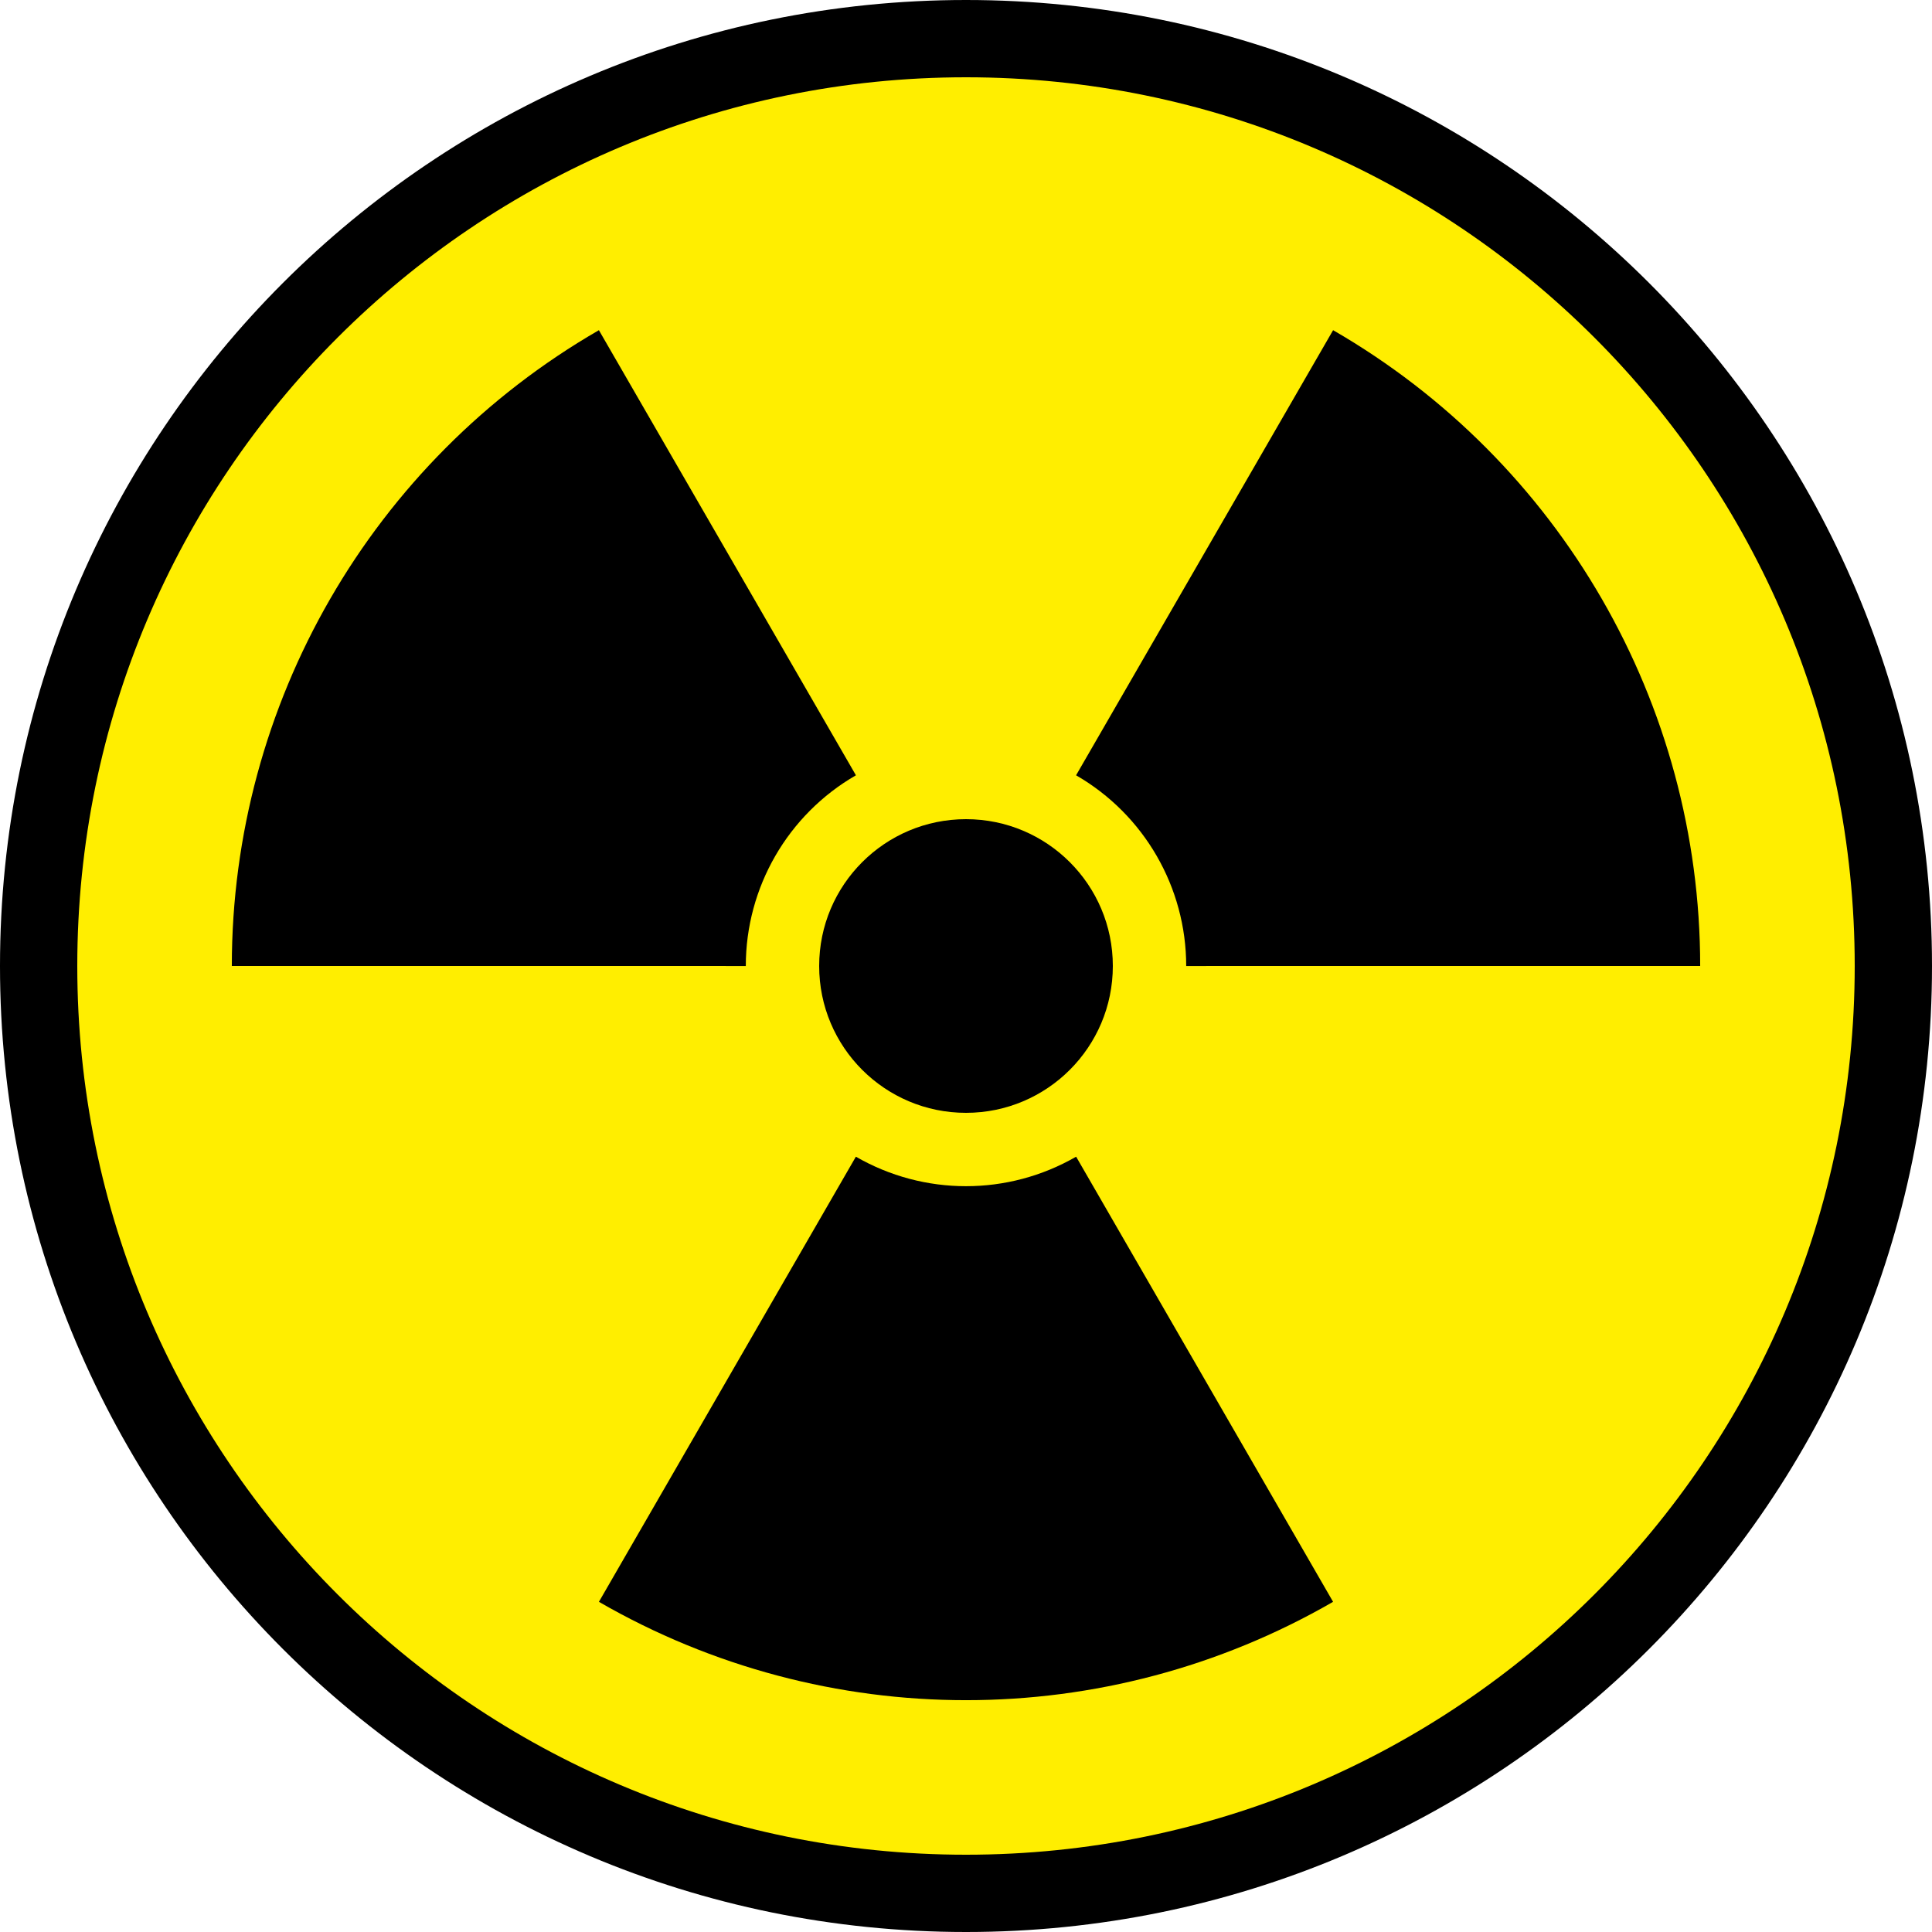
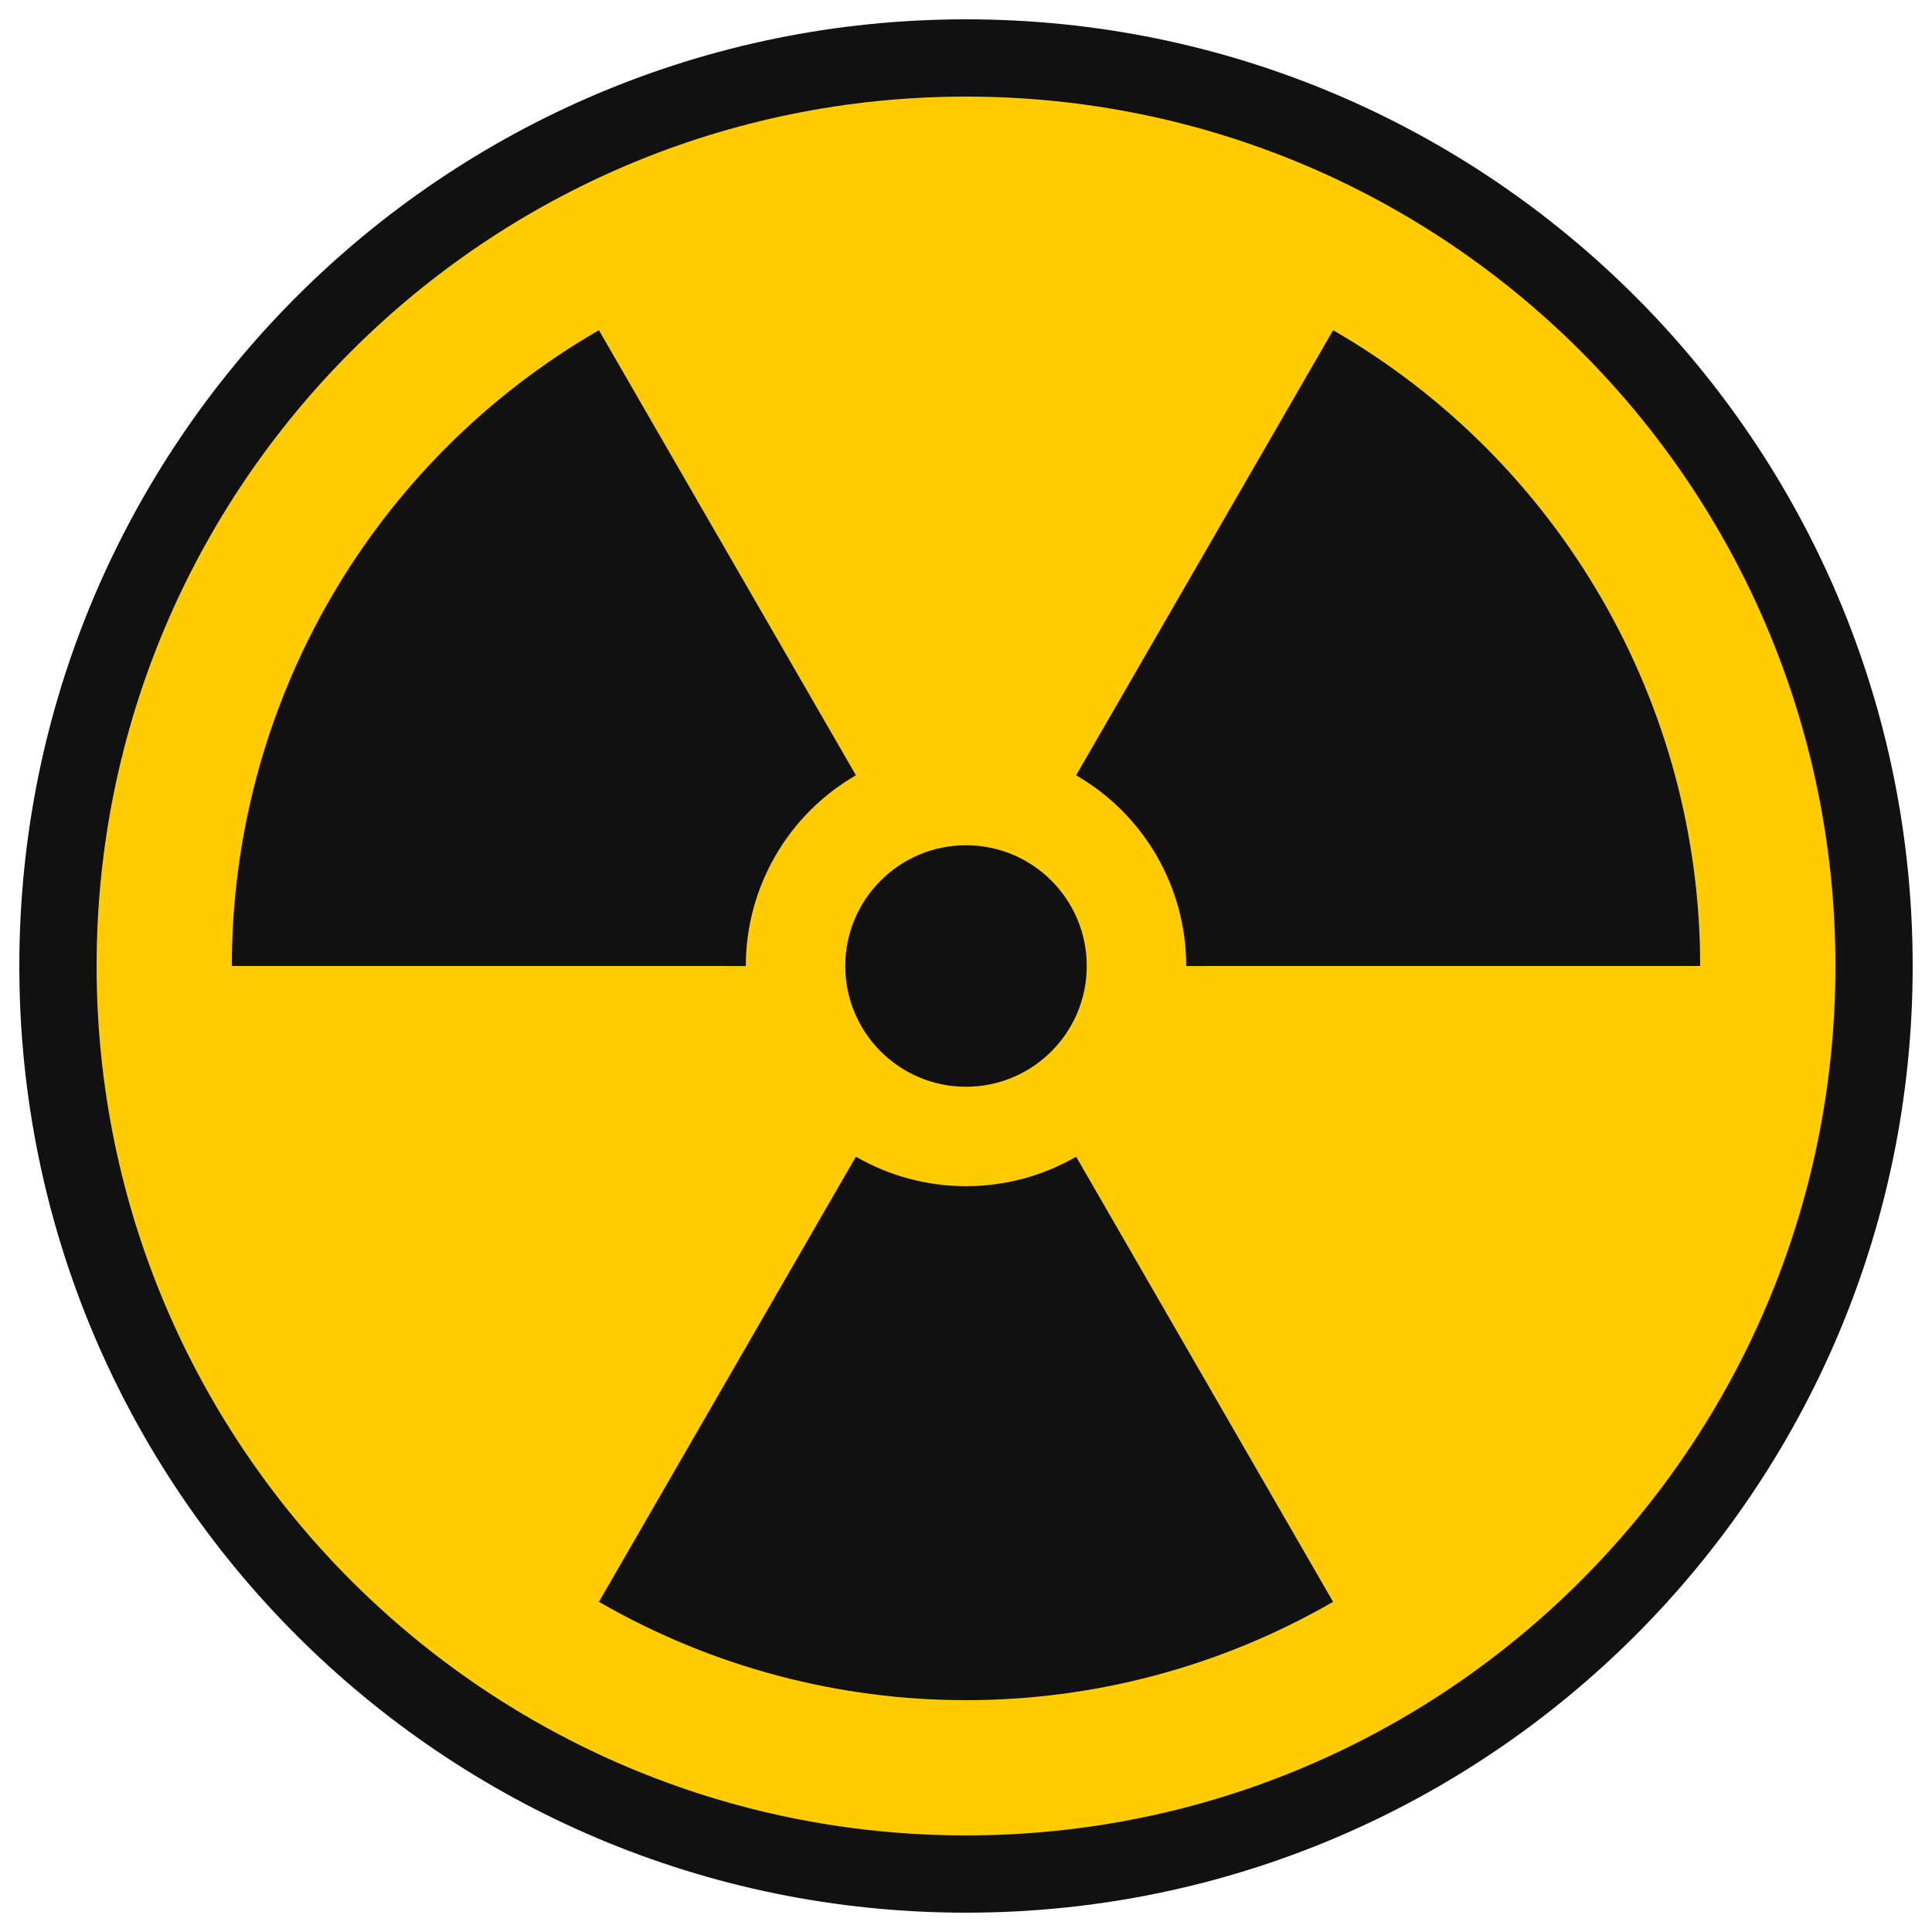
<svg xmlns="http://www.w3.org/2000/svg" viewBox="0 0 100 100">
-   <circle cx="50" cy="50" r="50" fill="#000" />
-   <circle cx="50" cy="50" r="46" fill="#ffee00" />
-   <g fill="#000">
-     <circle cx="50" cy="50" r="7.6" />
+   <circle cx="50" cy="50" r="49" fill="#111" />
+   <circle cx="50" cy="50" r="45" fill="#fc0" />
+   <g fill="#111">
+     <circle cx="50" cy="50" r="6.25" />
    <path d="M55.7 59.87L69 82.91A38 38 0 0 1 31 82.91L44.3 59.87A11.4 11.4 0 0 0 55.7 59.87Z" />
    <path d="M55.7 59.87L69 82.91A38 38 0 0 1 31 82.91L44.3 59.87A11.4 11.4 0 0 0 55.7 59.87Z" transform="rotate(120 50 50)" />
    <path d="M55.7 59.87L69 82.91A38 38 0 0 1 31 82.91L44.3 59.87A11.4 11.4 0 0 0 55.7 59.87Z" transform="rotate(240 50 50)" />
  </g>
</svg>
